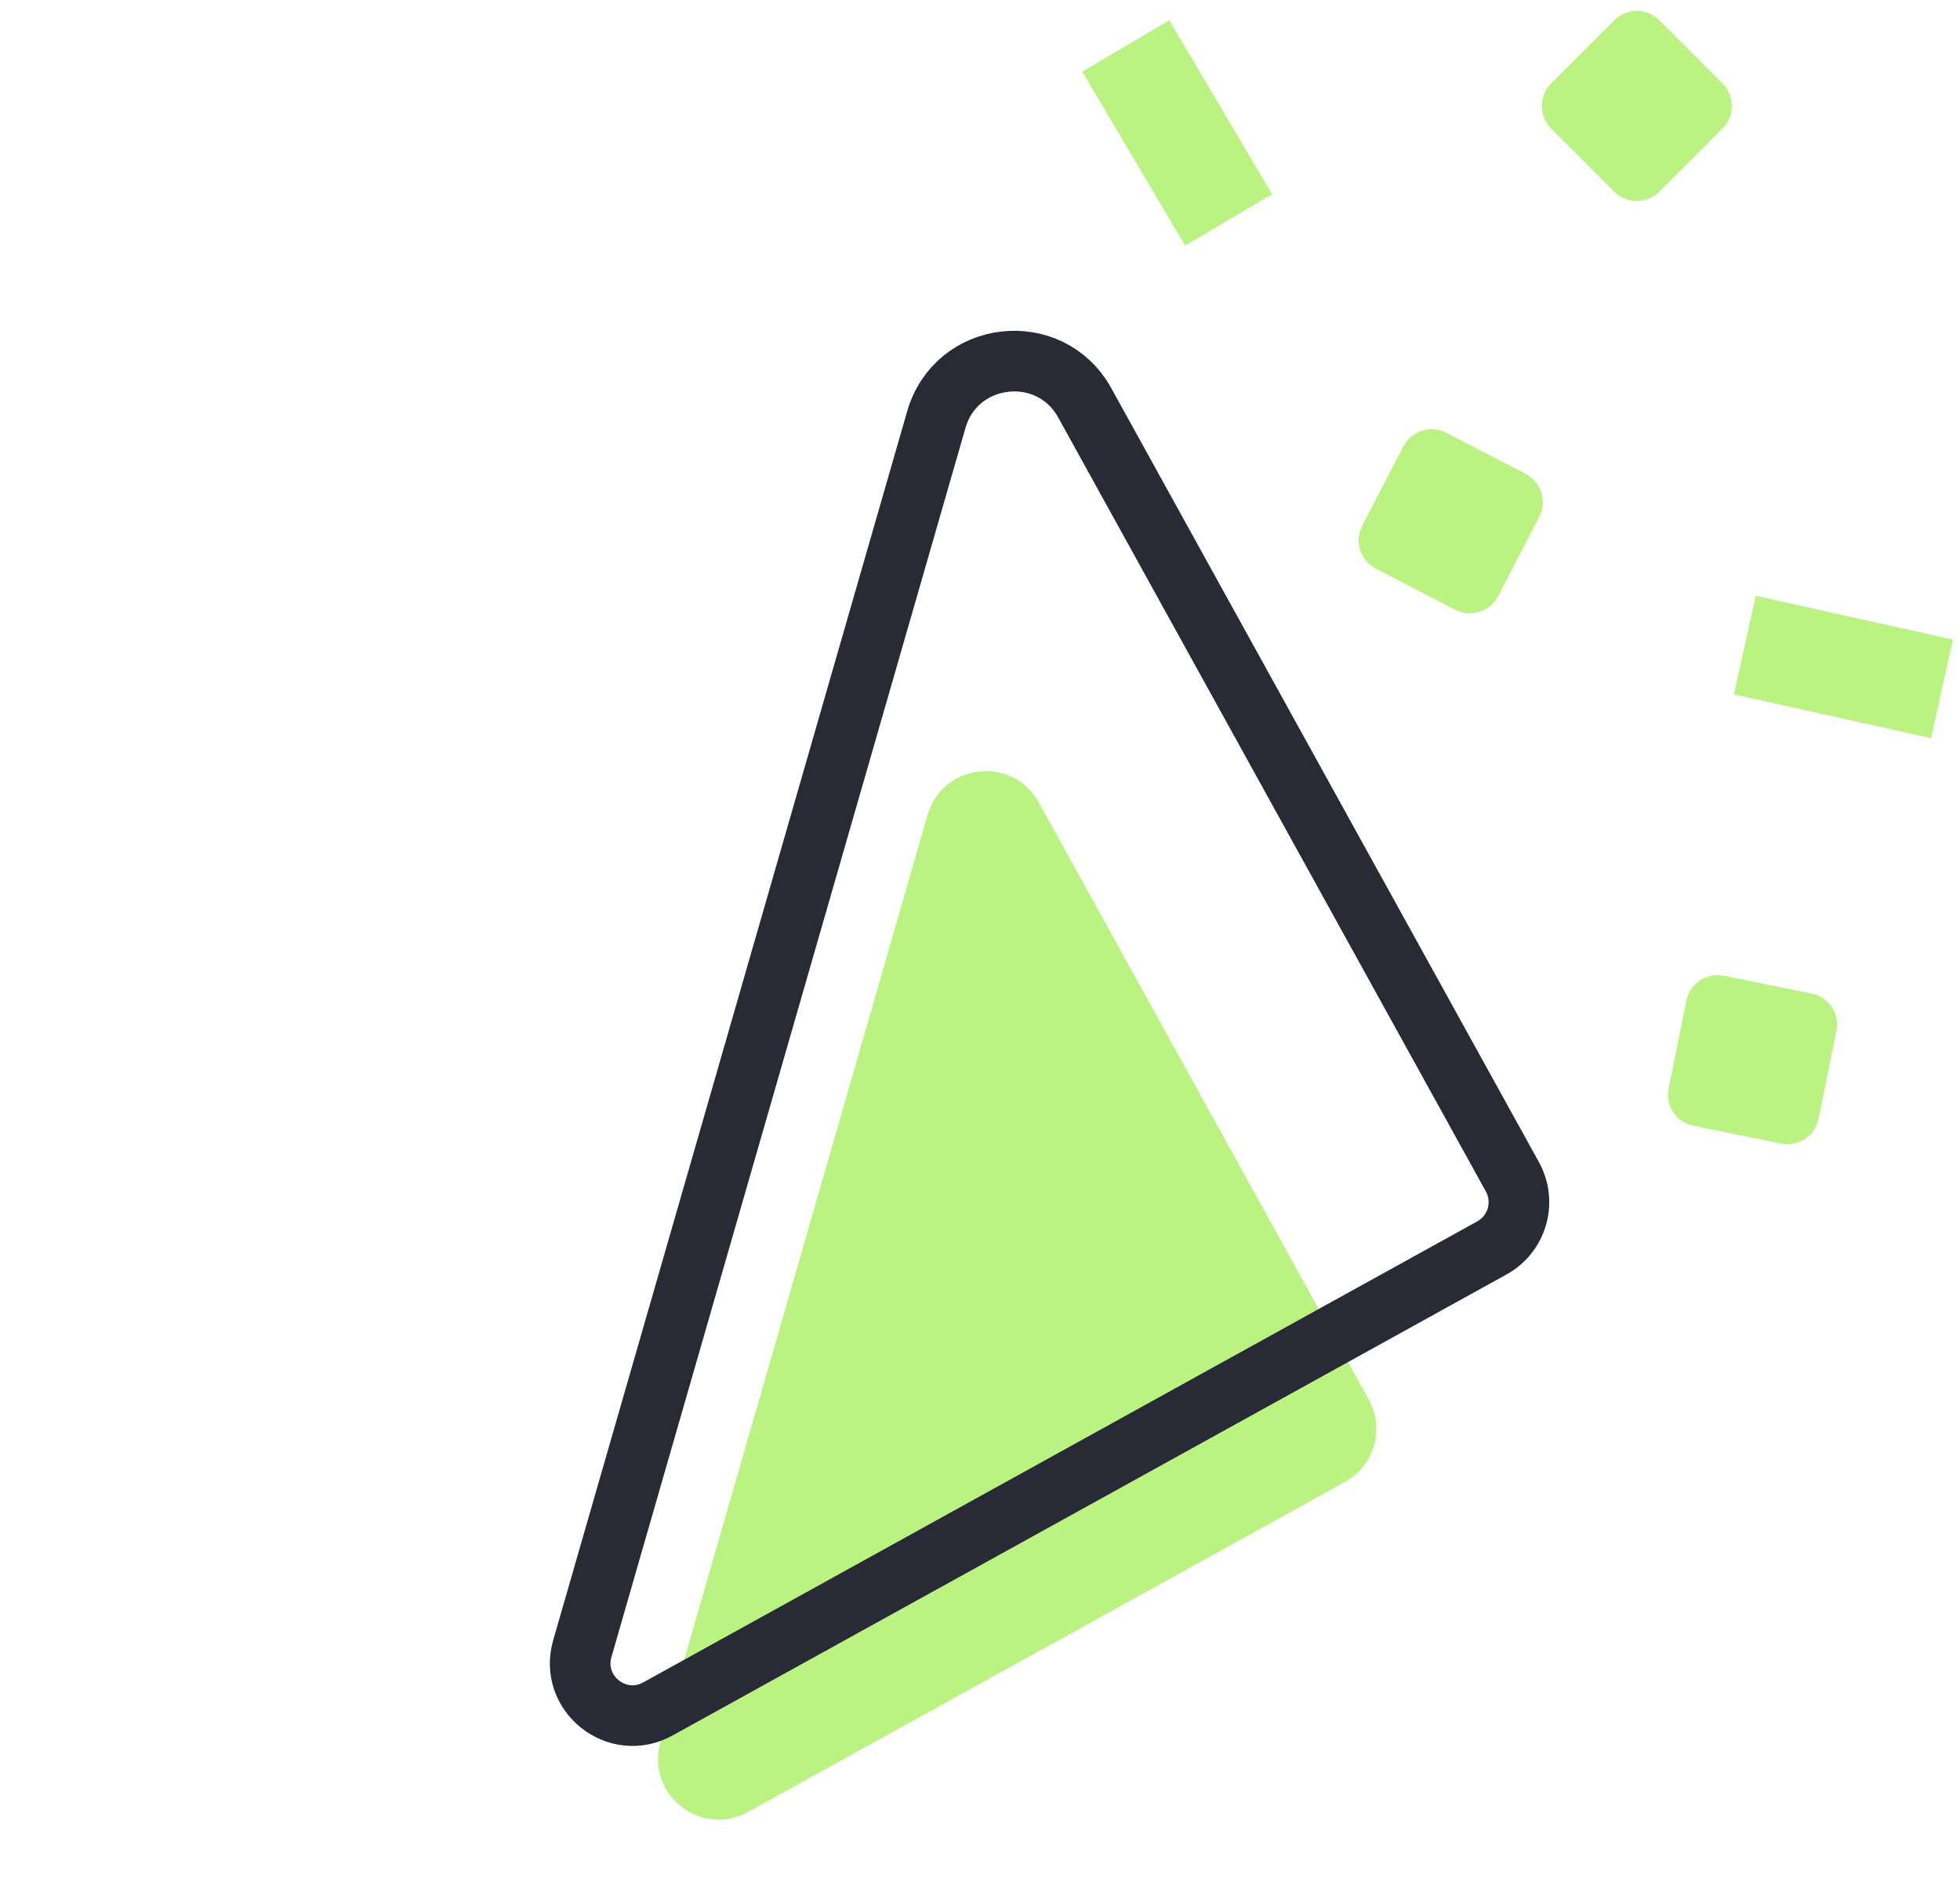
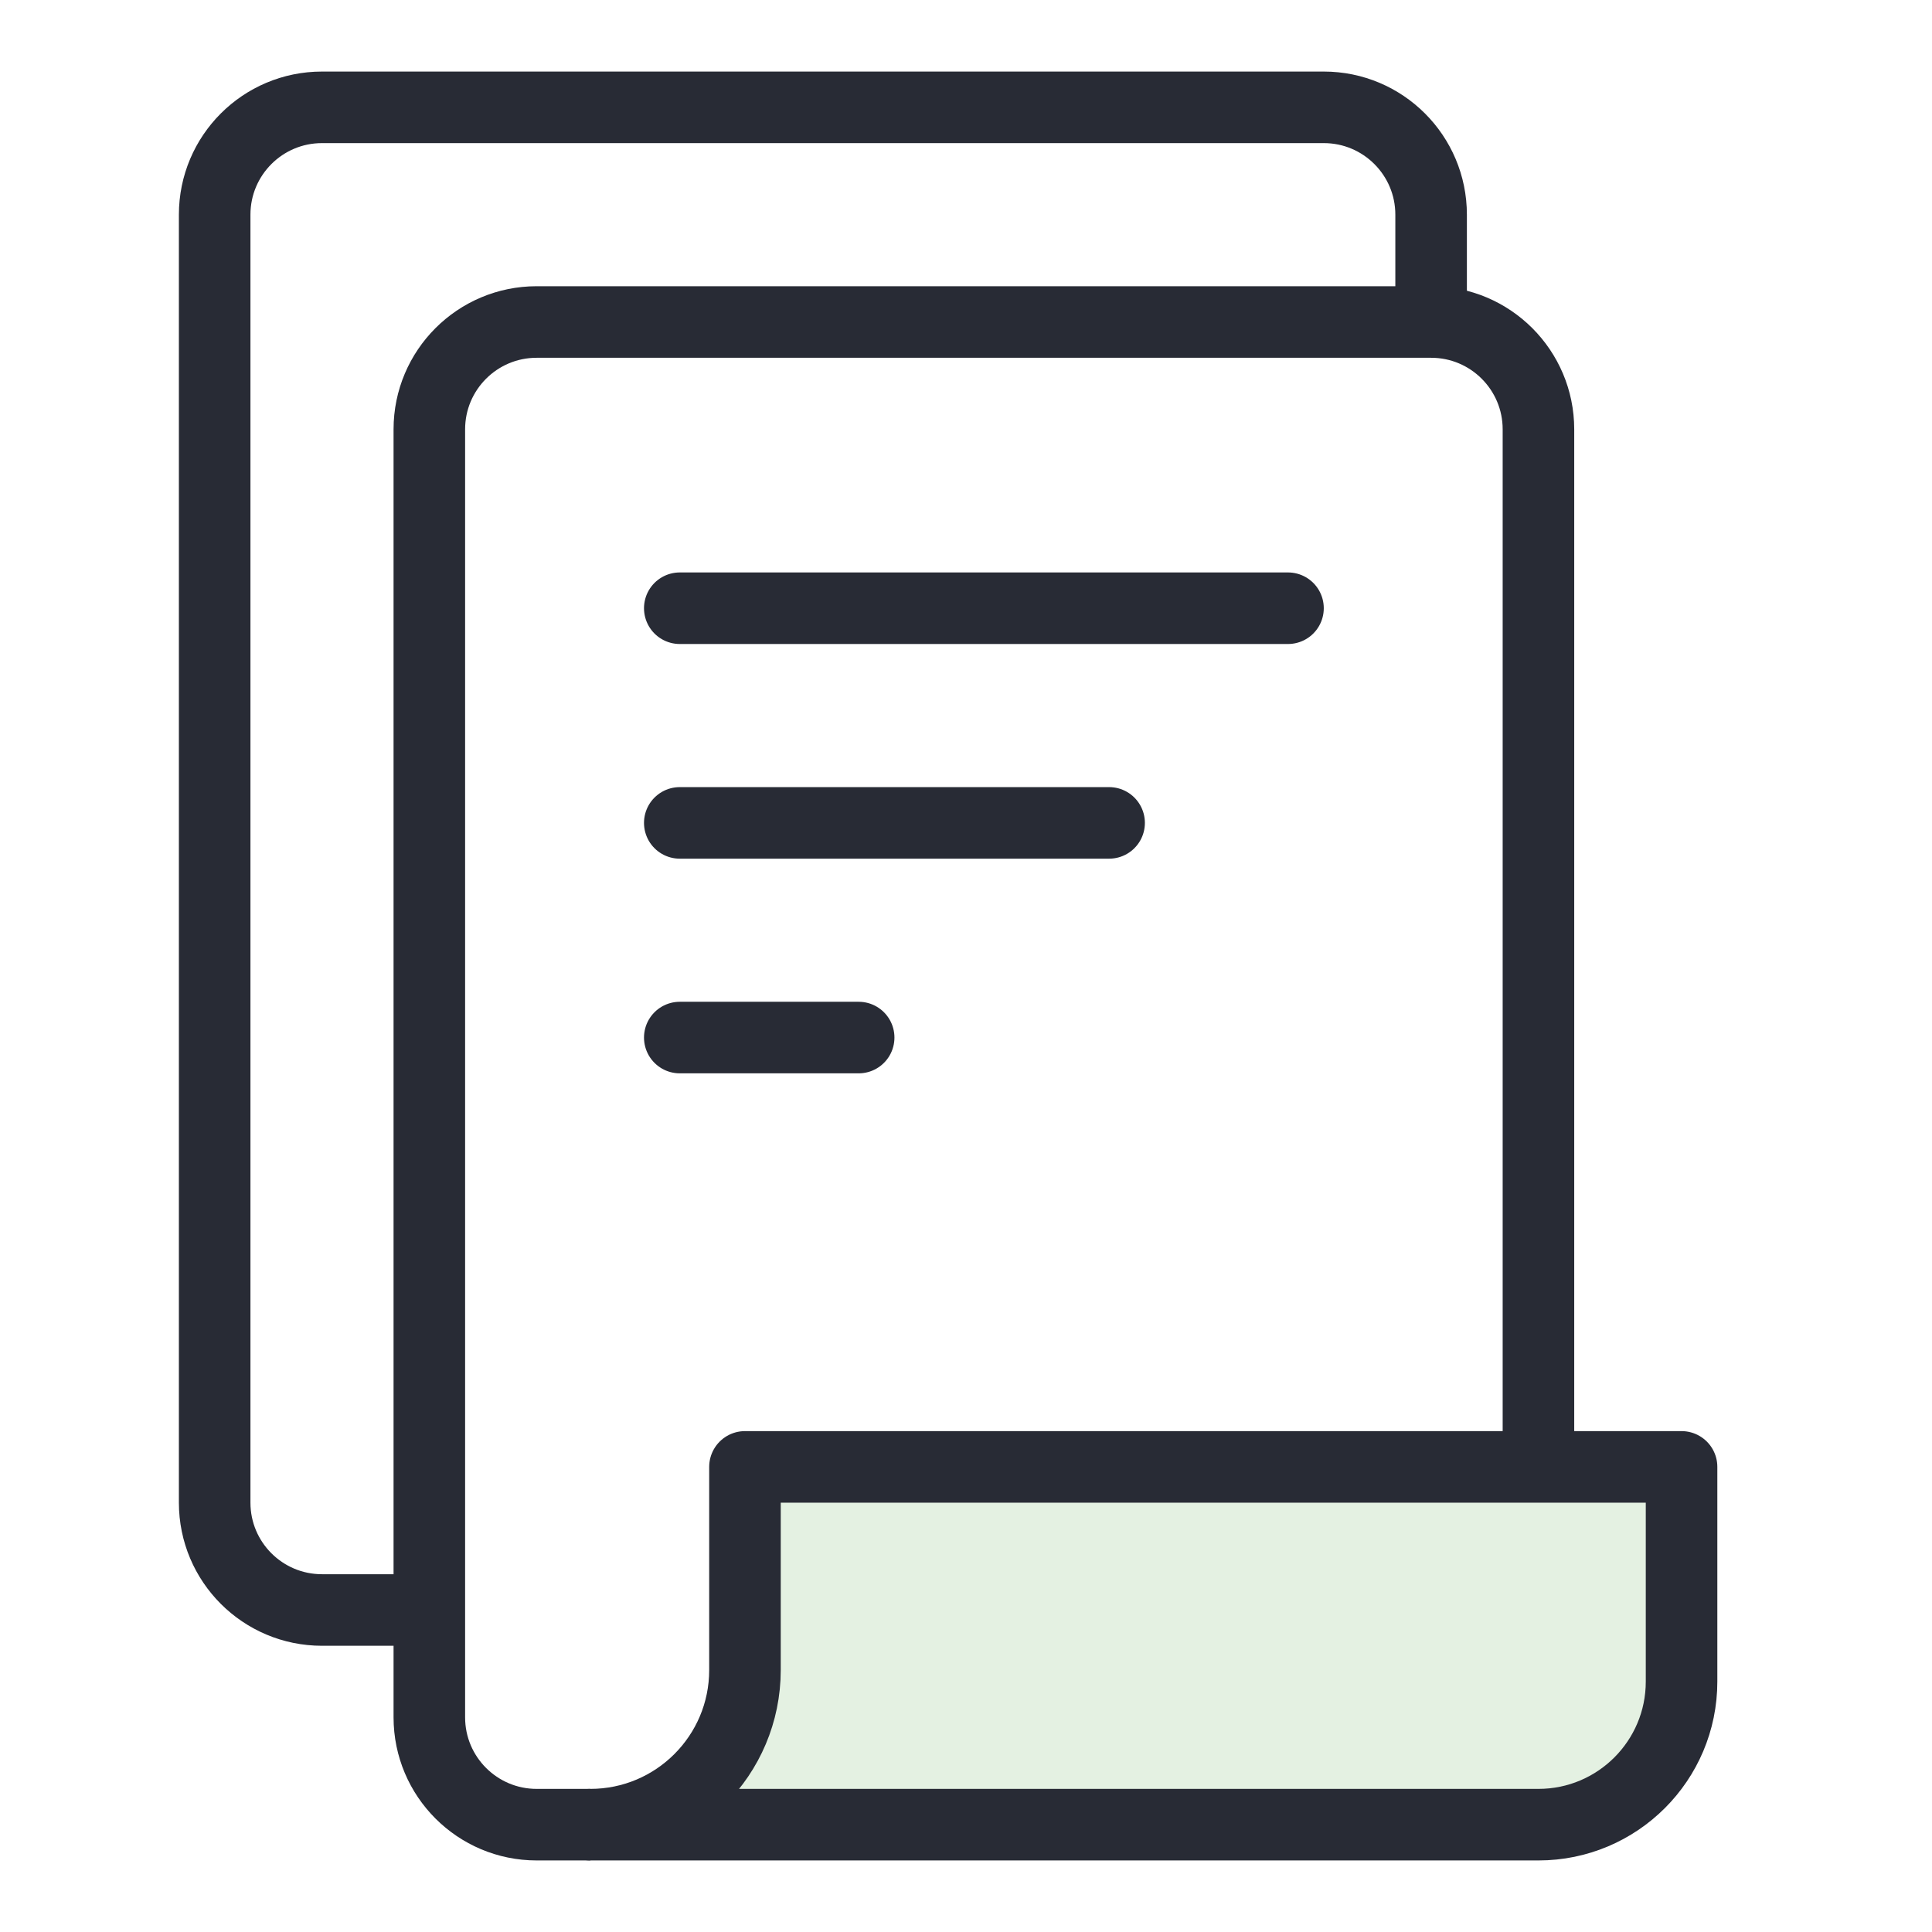
- <svg xmlns="http://www.w3.org/2000/svg" width="97" height="94" viewBox="0 0 97 94" fill="none">
-   <path d="M67.739 69.25L51.411 39.705C50.118 37.366 46.642 37.757 45.902 40.325L32.686 86.2C31.946 88.768 34.68 90.949 37.02 89.656L66.565 73.327C68.015 72.525 68.541 70.7 67.739 69.25Z" fill="#BBF383" />
-   <rect x="81.005" y="1" width="6" height="6" rx="0.788" transform="rotate(45 81.0054 1)" fill="#BBF383" stroke="#BBF383" stroke-width="1.576" />
-   <rect x="84.388" y="48.894" width="6" height="6" rx="0.788" transform="rotate(11.4715 84.3881 48.8938)" fill="#BBF383" stroke="#BBF383" stroke-width="1.576" />
-   <rect x="75.84" y="24.507" width="6" height="6" rx="0.788" transform="rotate(117.392 75.8403 24.5073)" fill="#BBF383" stroke="#BBF383" stroke-width="1.576" />
-   <rect x="86.891" y="29.477" width="10" height="5" transform="rotate(12.523 86.891 29.4773)" fill="#BBF383" />
-   <rect x="57.865" y="1" width="10" height="5" transform="rotate(59.3991 57.865 1)" fill="#BBF383" />
-   <path d="M74.848 58.228L53.684 19.933C51.96 16.814 47.326 17.337 46.339 20.761L28.818 81.576C28.18 83.793 30.539 85.674 32.558 84.559L73.835 61.746C75.086 61.055 75.54 59.48 74.848 58.228Z" stroke="#282B35" stroke-width="3" />
+ <svg xmlns="http://www.w3.org/2000/svg" width="54" height="54" viewBox="0 0 54 54" fill="none">
+   <path d="M12 45H9C7.343 45 6 43.657 6 42V6C6 4.343 7.343 3 9 3H37C38.657 3 40 4.343 40 6V9" stroke="#282B35" stroke-width="2" />
+   <path d="M43 41V12C43 10.343 41.657 9 40 9H15C13.343 9 12 10.343 12 12V48C12 49.657 13.343 51 15 51H16.5" stroke="#282B35" stroke-width="2" />
+   <line x1="19" y1="17" x2="36" y2="17" stroke="#282B35" stroke-width="2" stroke-linecap="round" />
+   <line x1="19" y1="23" x2="31" y2="23" stroke="#282B35" stroke-width="2" stroke-linecap="round" />
+   <line x1="19" y1="29" x2="24" y2="29" stroke="#282B35" stroke-width="2" stroke-linecap="round" />
+   <path d="M20.822 41V46.678C20.822 49.065 18.887 51 16.5 51H43C45.209 51 47 49.209 47 47V41H20.822Z" fill="#E4F1E2" />
+   <path d="M20.822 41V46.678C20.822 49.065 18.887 51 16.5 51H43C45.209 51 47 49.209 47 47V41H20.822Z" stroke="#282B35" stroke-width="2" stroke-linecap="round" stroke-linejoin="round" />
</svg>
